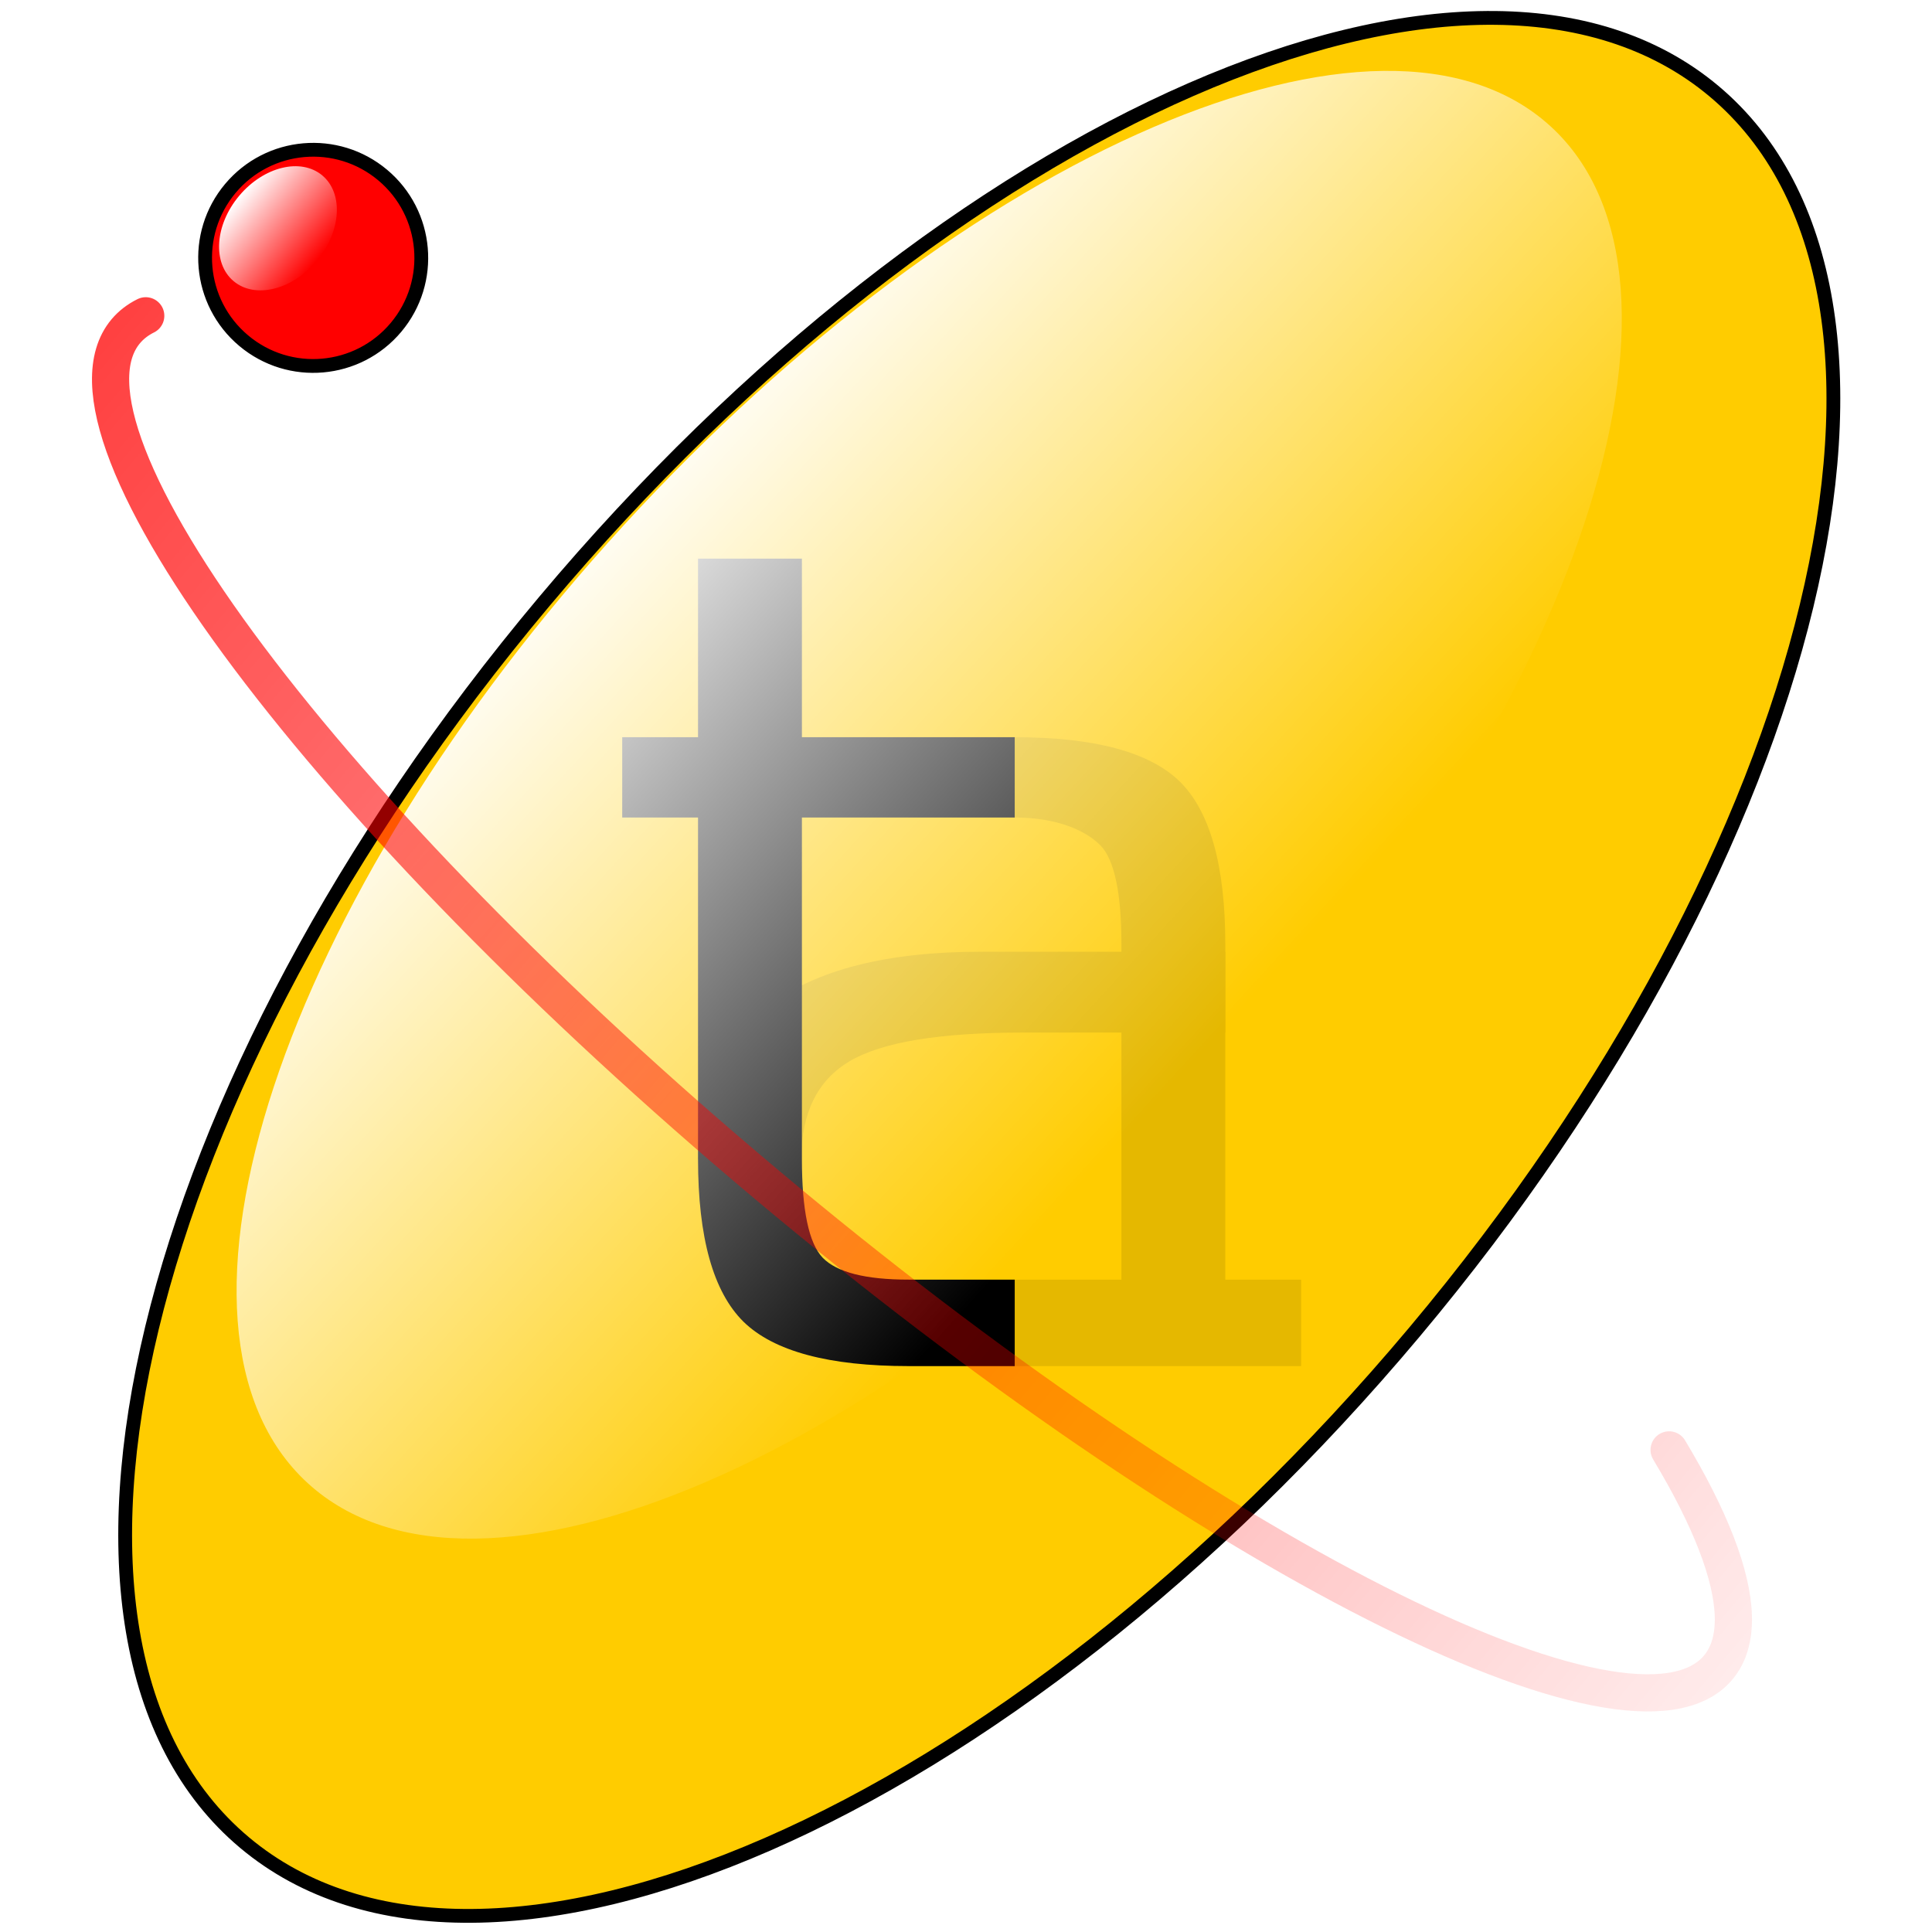
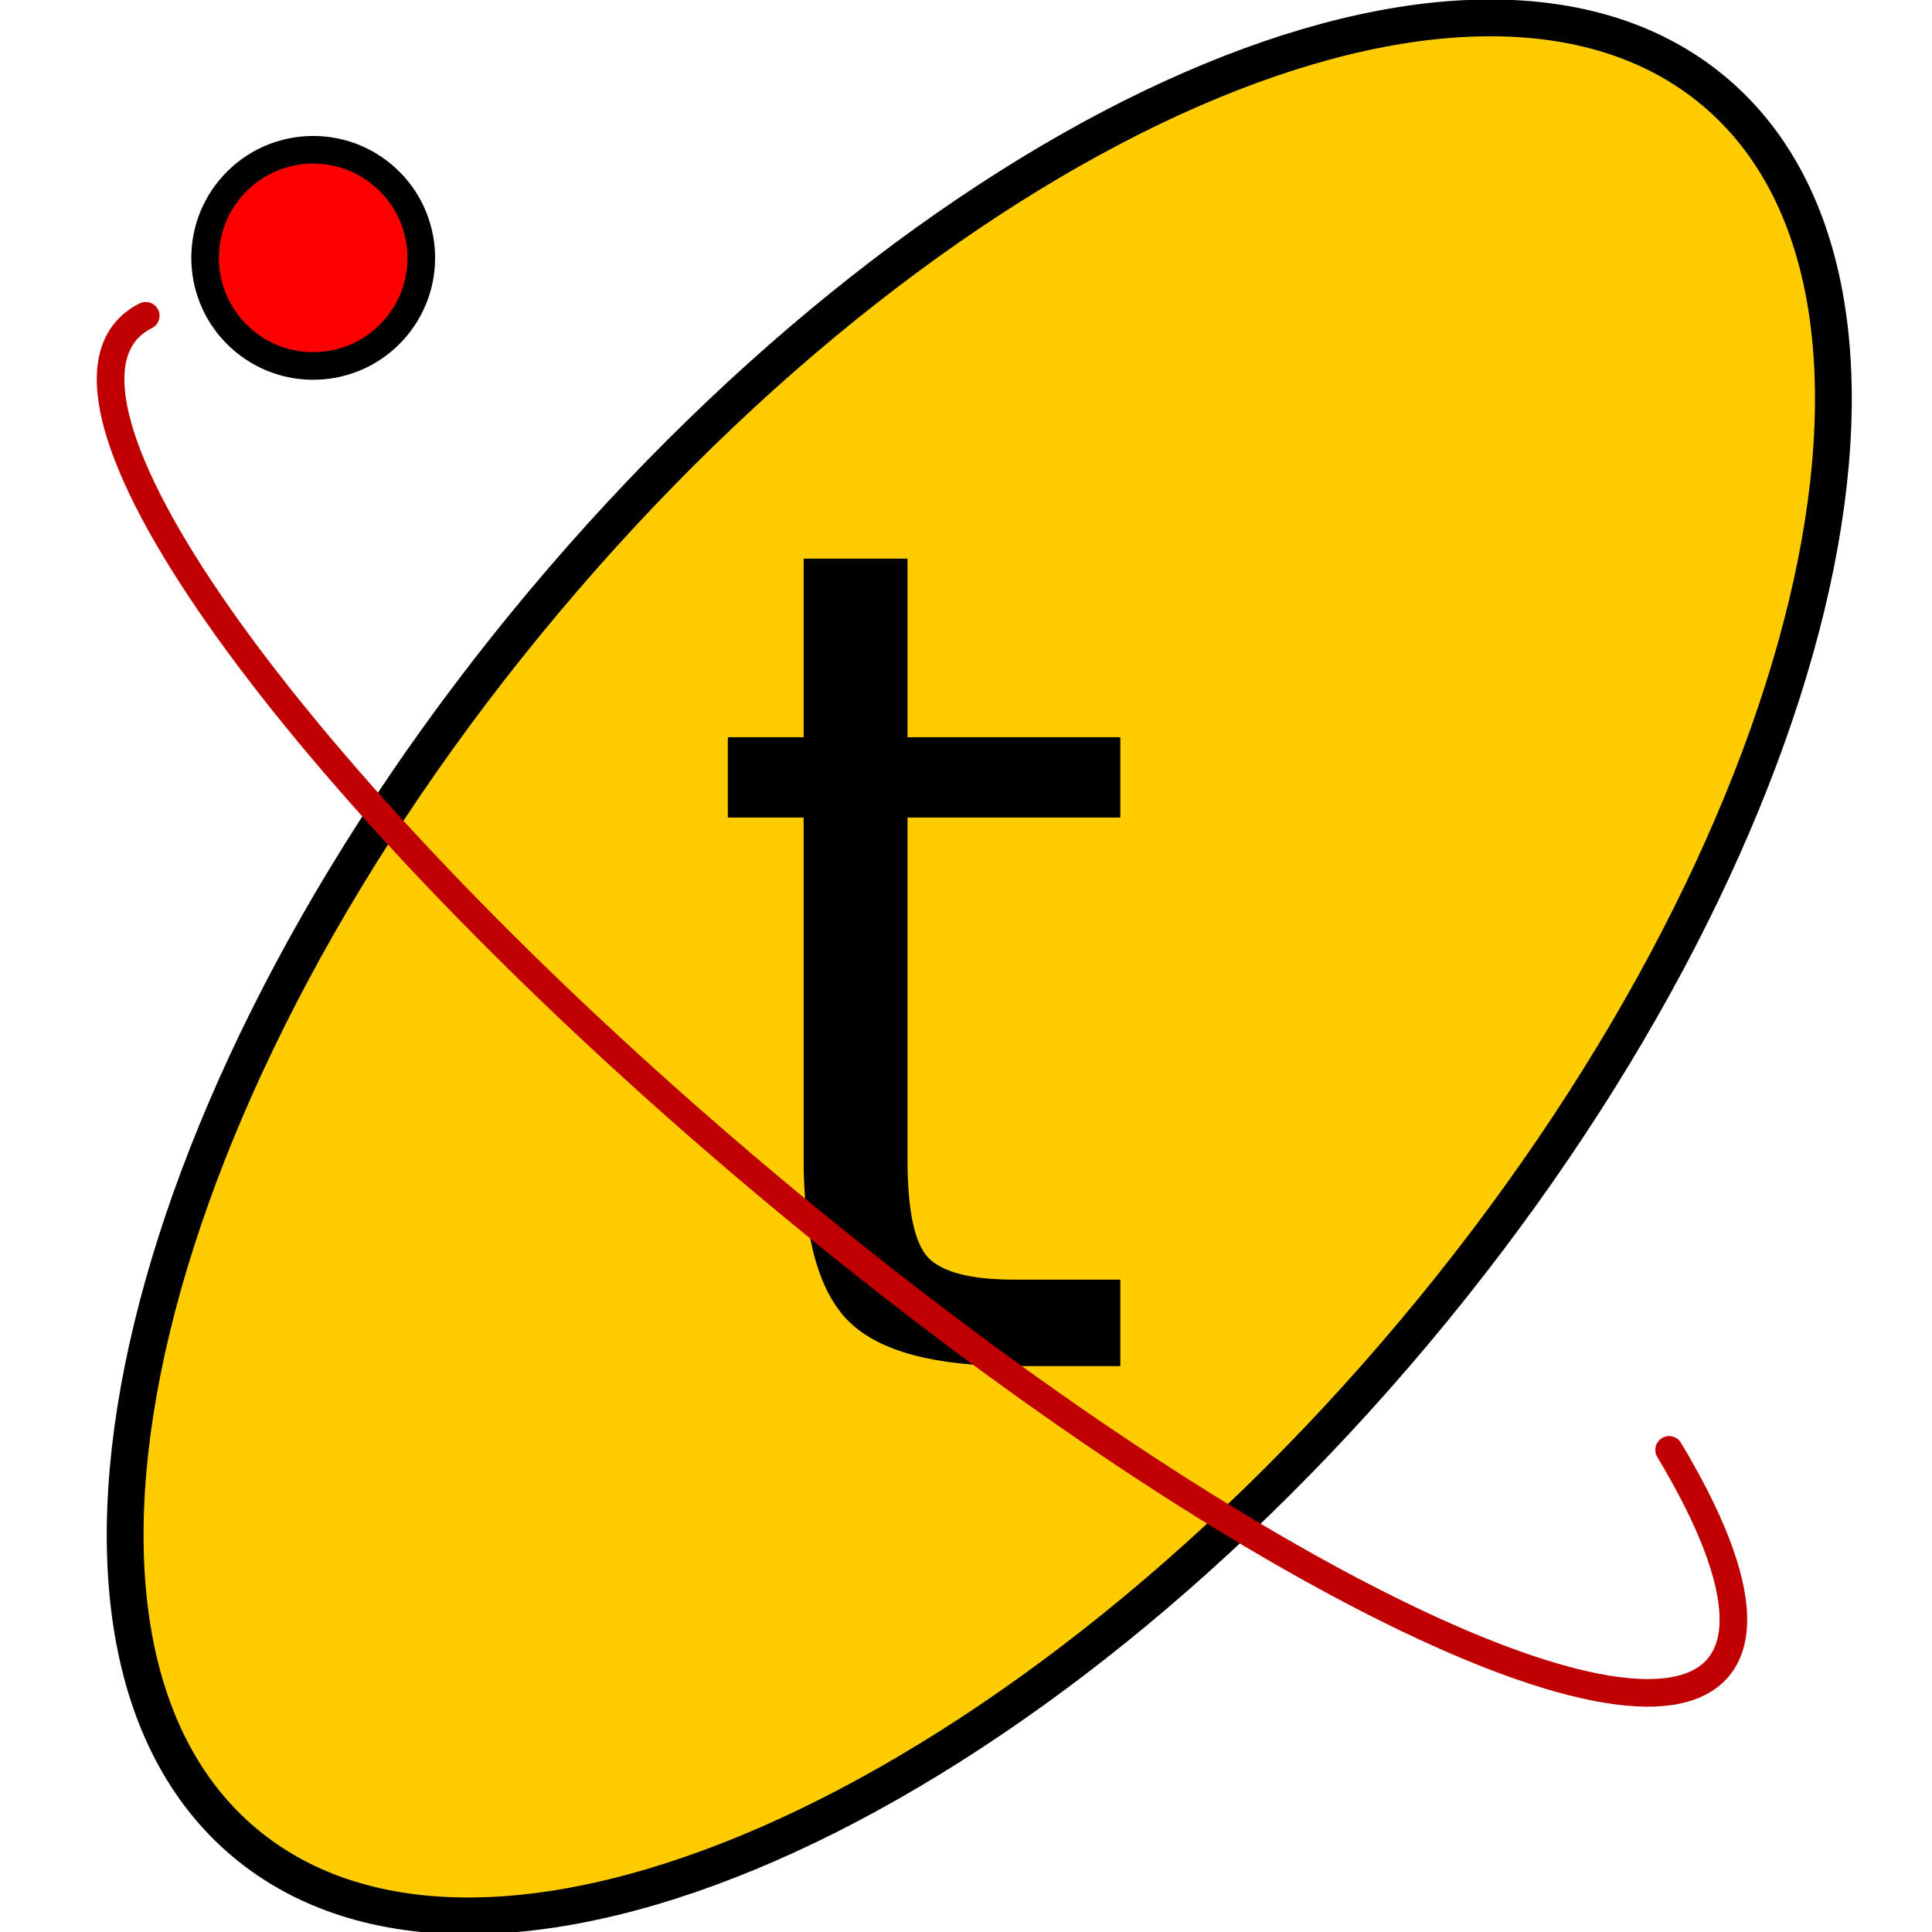
<svg xmlns="http://www.w3.org/2000/svg" xmlns:xlink="http://www.w3.org/1999/xlink" width="210" height="210" id="svg2" version="1.1">
  <defs id="defs4">
    <linearGradient id="linearGradient6439">
      <stop style="stop-color:#ff0000;stop-opacity:1;" offset="0" id="stop6441" />
      <stop style="stop-color:#ff0000;stop-opacity:0;" offset="1" id="stop6443" />
    </linearGradient>
    <linearGradient id="linearGradient3813">
      <stop style="stop-color:#ffffff;stop-opacity:1;" offset="0" id="stop3815" />
      <stop style="stop-color:#ffffff;stop-opacity:0;" offset="1" id="stop3817" />
    </linearGradient>
    <linearGradient xlink:href="#linearGradient3813" id="linearGradient3827" gradientUnits="userSpaceOnUse" x1="145" y1="37.362" x2="145" y2="177.362" gradientTransform="matrix(0.6,0,0,0.6,73,16.54488)" />
    <linearGradient xlink:href="#linearGradient6439" id="linearGradient6445" x1="160" y1="7.362" x2="160" y2="227.362" gradientUnits="userSpaceOnUse" />
    <linearGradient xlink:href="#linearGradient3813" id="linearGradient6555" x1="144" y1="7.875" x2="144" y2="11.417" gradientUnits="userSpaceOnUse" gradientTransform="matrix(0.9797013,0,0,0.988007,4.922989,-0.9183688)" />
    <linearGradient xlink:href="#linearGradient3813" id="linearGradient6575" x1="145" y1="6.362" x2="145" y2="9.362" gradientUnits="userSpaceOnUse" />
    <linearGradient xlink:href="#linearGradient3813" id="linearGradient6582" gradientUnits="userSpaceOnUse" x1="145" y1="6.362" x2="145" y2="9.362" />
    <linearGradient xlink:href="#linearGradient3813" id="linearGradient6588" gradientUnits="userSpaceOnUse" x1="145" y1="6.362" x2="145" y2="9.362" />
-     <linearGradient xlink:href="#linearGradient3813" id="linearGradient6625" gradientUnits="userSpaceOnUse" gradientTransform="matrix(0.5515022,-0.601859,0.4739641,0.4343081,-3.695672,951.5168)" x1="142.5" y1="28.584" x2="142.5" y2="168.584" />
    <linearGradient xlink:href="#linearGradient3813" id="linearGradient6627" gradientUnits="userSpaceOnUse" x1="145" y1="6.362" x2="145" y2="9.362" />
    <linearGradient xlink:href="#linearGradient3813" id="linearGradient6631" gradientUnits="userSpaceOnUse" x1="145.333" y1="6.362" x2="144.667" y2="9.362" />
    <linearGradient xlink:href="#linearGradient3813" id="linearGradient6647" gradientUnits="userSpaceOnUse" x1="145.333" y1="6.362" x2="144.667" y2="9.362" />
    <linearGradient xlink:href="#linearGradient6439" id="linearGradient6666" gradientUnits="userSpaceOnUse" x1="160" y1="7.362" x2="160" y2="227.362" />
    <linearGradient xlink:href="#linearGradient3813" id="linearGradient6668" gradientUnits="userSpaceOnUse" x1="145.333" y1="6.362" x2="144.667" y2="9.362" />
    <linearGradient xlink:href="#linearGradient6439" id="linearGradient6674" gradientUnits="userSpaceOnUse" x1="160" y1="7.362" x2="160" y2="227.362" />
    <linearGradient xlink:href="#linearGradient3813" id="linearGradient6676" gradientUnits="userSpaceOnUse" x1="145" y1="6.362" x2="145" y2="9.362" />
    <linearGradient xlink:href="#linearGradient6439" id="linearGradient6696" gradientUnits="userSpaceOnUse" x1="160" y1="7.362" x2="160" y2="227.362" />
    <linearGradient xlink:href="#linearGradient3813" id="linearGradient6698" gradientUnits="userSpaceOnUse" x1="145" y1="6.362" x2="145" y2="9.362" />
    <linearGradient xlink:href="#linearGradient6439" id="linearGradient6704" gradientUnits="userSpaceOnUse" x1="160" y1="7.362" x2="160" y2="227.362" />
    <linearGradient xlink:href="#linearGradient3813" id="linearGradient6706" gradientUnits="userSpaceOnUse" x1="145" y1="6.362" x2="145" y2="9.362" />
    <linearGradient xlink:href="#linearGradient6439" id="linearGradient6718" gradientUnits="userSpaceOnUse" x1="160" y1="7.362" x2="160" y2="227.362" />
    <linearGradient xlink:href="#linearGradient3813" id="linearGradient6720" gradientUnits="userSpaceOnUse" x1="145" y1="6.362" x2="145" y2="9.362" />
    <linearGradient xlink:href="#linearGradient6439" id="linearGradient6726" gradientUnits="userSpaceOnUse" x1="160" y1="7.362" x2="160" y2="227.362" />
    <linearGradient xlink:href="#linearGradient3813" id="linearGradient6730" gradientUnits="userSpaceOnUse" x1="145" y1="6.362" x2="145.333" y2="9.362" />
    <linearGradient xlink:href="#linearGradient6439" id="linearGradient6742" gradientUnits="userSpaceOnUse" x1="160" y1="7.362" x2="160" y2="227.362" />
    <linearGradient xlink:href="#linearGradient3813" id="linearGradient6744" gradientUnits="userSpaceOnUse" x1="145" y1="6.362" x2="145.333" y2="9.362" />
    <linearGradient xlink:href="#linearGradient3813" id="linearGradient6752" gradientUnits="userSpaceOnUse" x1="145" y1="6.362" x2="145" y2="9.362" />
    <linearGradient xlink:href="#linearGradient3813" id="linearGradient6756" gradientUnits="userSpaceOnUse" x1="145" y1="6.362" x2="145" y2="9.362" />
    <linearGradient xlink:href="#linearGradient3813" id="linearGradient6764" gradientUnits="userSpaceOnUse" x1="145" y1="6.362" x2="145" y2="9.362" />
    <linearGradient xlink:href="#linearGradient3813" id="linearGradient6768" gradientUnits="userSpaceOnUse" x1="145" y1="6.362" x2="145" y2="9.362" />
    <linearGradient xlink:href="#linearGradient6439" id="linearGradient6882" gradientUnits="userSpaceOnUse" gradientTransform="matrix(0.9752153,0,0,1.170771,2.715174,794.9461)" x1="160" y1="7.362" x2="160" y2="227.362" />
    <linearGradient xlink:href="#linearGradient3813" id="linearGradient6884" gradientUnits="userSpaceOnUse" x1="145" y1="6.362" x2="145" y2="9.362" />
-     <linearGradient xlink:href="#linearGradient6439" id="linearGradient3832" gradientUnits="userSpaceOnUse" gradientTransform="matrix(0.9752153,0,0,1.170771,2.715174,794.9461)" x1="160" y1="7.362" x2="160" y2="227.362" />
-     <linearGradient xlink:href="#linearGradient3813" id="linearGradient3837" gradientUnits="userSpaceOnUse" x1="145" y1="6.362" x2="145" y2="9.362" />
  </defs>
  <g id="layer1" transform="translate(-24.30729,-824.472)">
-     <path style="fill:#ffcc00;fill-opacity:1;stroke:#000000;stroke-width:1.5;stroke-miterlimit:4;stroke-opacity:1;stroke-dasharray:none" d="m 210.617,834.388 c -26.125,-21.921 -83.061,2.922 -127.17,55.489 -44.109,52.567 -58.688,112.952 -32.563,134.873 26.125,21.921 83.061,-2.922 127.17,-55.489 44.109,-52.567 58.688,-112.952 32.563,-134.873 z" id="path3018" />
-     <g id="g4046" transform="translate(-20.47135,8.490502)">
-       <g style="fill:#e5b800;fill-opacity:1" transform="translate(88.10372,180)" id="g3927">
-         <g style="font-size:125px;font-style:normal;font-weight:normal;line-height:125%;letter-spacing:0px;word-spacing:0px;fill:#e5b800;fill-opacity:1;stroke:none;font-family:Sans" id="text3889" transform="translate(-62.44239,-4.40207)">
-           <path d="m 130.329,752.619 c -9.074,4e-5 -15.361,1.038 -18.86,3.113 -3.499,2.075 -5.249,5.616 -5.249,10.621 l -11.23,0 c -8e-6,-7.69 2.563,-12.757 7.69,-16.663 5.168,-3.906 12.858,-5.859 23.071,-5.859 8.992,-1.2e-4 17.559,-1.3e-4 26.551,-1.3e-4 l 0,8.789" id="path3918" style="fill:#e5b800;fill-opacity:1" />
-         </g>
-         <g transform="matrix(-1,0,0,-1,-95.37367,19.29116)" style="font-size:125px;font-style:normal;font-weight:normal;line-height:125%;letter-spacing:0px;word-spacing:0px;fill:#e5b800;fill-opacity:1;stroke:none;font-family:Sans" id="text3885-2">
-           <path d="m -173.942,-765.181 23.132,0 0,9.399 -23.132,0 0,36.438 c 0,5.575 0.753,9.155 2.258,10.742 1.546,1.587 4.659,3.051 9.338,3.051 l 11.536,0 0,8.728 -11.536,0 c -8.667,0 -14.648,-1.607 -17.944,-4.822 -3.296,-3.255 -4.944,-9.155 -4.944,-17.7 l 1.7e-4,-36.438 -8.24,0 0,-9.399 8.24,0" id="path3915" style="fill:#e5b800;fill-opacity:1" />
-         </g>
-       </g>
-       <g transform="translate(103.0585,189.0909)" id="text3885" style="font-size:125px;font-style:normal;font-weight:normal;line-height:125%;letter-spacing:0px;word-spacing:0px;fill:#000000;fill-opacity:1;stroke:none;font-family:Sans">
-         <path id="path3921" d="m 28.884,687.613 0,19.409 23.132,0 0,8.728 -23.132,-3.4e-4 0,37.109 c -2.2e-5,5.575 0.753,9.155 2.258,10.742 1.546,1.587 4.659,2.38 9.338,2.38 l 11.536,4.1e-4 0,9.399 -11.536,0 c -8.667,0 -14.648,-1.607 -17.944,-4.822 -3.296,-3.255 -4.944,-9.155 -4.944,-17.7 l 0,-37.109 -8.24,0 0,-8.728 8.24,0 0,-19.409 11.292,0" />
-       </g>
+     <path style="fill:#ffcc00;fill-opacity:1;stroke:#000000;stroke-width:4;stroke-miterlimit:4;stroke-opacity:1;stroke-dasharray:none" d="m 210.617,834.388 c -26.125,-21.921 -83.061,2.922 -127.17,55.489 -44.109,52.567 -58.688,112.952 -32.563,134.873 26.125,21.921 83.061,-2.922 127.17,-55.489 44.109,-52.567 58.688,-112.952 32.563,-134.873 z" id="path3018" />
+     <g style="font-size:125px;font-style:normal;font-weight:normal;line-height:125%;letter-spacing:0px;word-spacing:0px;fill:#000000;fill-opacity:1;stroke:none;font-family:Sans" id="text3885" transform="translate(94.06673,197.5814)">
+       <path d="m 28.884,687.613 0,19.409 23.132,0 0,8.728 -23.132,-3.4e-4 0,37.109 c -2.2e-5,5.575 0.753,9.155 2.258,10.742 1.546,1.587 4.659,2.38 9.338,2.38 l 11.536,4.1e-4 0,9.399 -11.536,0 c -8.667,0 -14.648,-1.607 -17.944,-4.822 -3.296,-3.255 -4.944,-9.155 -4.944,-17.7 l 0,-37.109 -8.24,0 0,-8.728 8.24,0 0,-19.409 11.292,0" id="path3921" />
    </g>
-     <path id="path3007" d="m 192.864,838.218 c -18.323,-16.79 -63.425,2.607 -100.736,43.326 -37.312,40.719 -52.705,87.339 -34.382,104.129 18.323,16.79 63.425,-2.607 100.737,-43.326 37.312,-40.719 52.705,-87.339 34.382,-104.129 z" style="fill:url(#linearGradient6625);fill-opacity:1;display:inline" />
  </g>
  <g id="g6505" style="display:inline" transform="translate(-24.30729,-824.472)">
-     <g id="g3845" transform="matrix(0.6427876,-0.7660444,0.7660444,0.6427876,-671.4934,451.3133)">
-       <g id="g3841">
-         <path style="fill:#ff0000;fill-opacity:1;stroke:#000000;stroke-width:0.638;stroke-miterlimit:4;stroke-opacity:1;stroke-dasharray:none;display:inline" id="path6557" d="m 150,12.362 c 0,2.761 -2.239,5 -5,5 -2.761,0 -5,-2.239 -5,-5 0,-2.761 2.239,-5 5,-5 2.761,0 5,2.239 5,5 z" transform="matrix(-2.350007,0,0,2.350007,502.5582,787.9208)" />
-         <path style="fill:url(#linearGradient3837);fill-opacity:1;stroke:none" id="path6559" d="m 147,7.862 c 0,0.828 -0.895,1.5 -2,1.5 -1.105,0 -2,-0.672 -2,-1.5 0,-0.828 0.895,-1.5 2,-1.5 1.105,0 2,0.672 2,1.5 z" transform="matrix(-3.75,0,0,3.666667,705.5573,783.144)" />
-       </g>
-       <path id="path3010" d="m 157.287,1013.156 c -1.398,4.061 -2.891,7.558 -4.463,10.417 -3.143,5.717 -6.599,8.879 -10.226,8.879 -14.509,0 -26.271,-50.583 -26.271,-112.98 1e-5,-62.397 11.762,-112.98 26.271,-112.98 0.907,0 1.803,0.198 2.686,0.583" style="opacity:0.75;fill:none;stroke:url(#linearGradient3832);stroke-width:4.041;stroke-linecap:round;stroke-miterlimit:4;stroke-opacity:1;stroke-dasharray:none;display:inline" />
-     </g>
+     <path style="fill:#ff0000;fill-opacity:1;stroke:#000000;stroke-width:1.277;stroke-miterlimit:4;stroke-opacity:1;stroke-dasharray:none;display:inline" id="path6557" d="m 150,12.362 a 5,5 0 1 1 -10,0 5,5 0 1 1 10,0 z" transform="matrix(-1.510555,1.80021,1.80021,1.510555,255.1272,572.7971)" />
+     <path style="opacity:1;fill:none;stroke:#c00000;stroke-width:3;stroke-linecap:round;stroke-miterlimit:4;stroke-opacity:1;stroke-dasharray:none;display:inline" d="m 205.731,982.069 c 2.212,3.681 3.932,7.073 5.111,10.114 2.359,6.082 2.56,10.762 0.228,13.54 -9.326,11.115 -55.635,-12.389 -103.434,-52.497 -47.799,-40.108 -78.987,-81.632 -69.661,-92.747 0.583,-0.695 1.31,-1.254 2.173,-1.683" id="path3010" />
  </g>
</svg>
